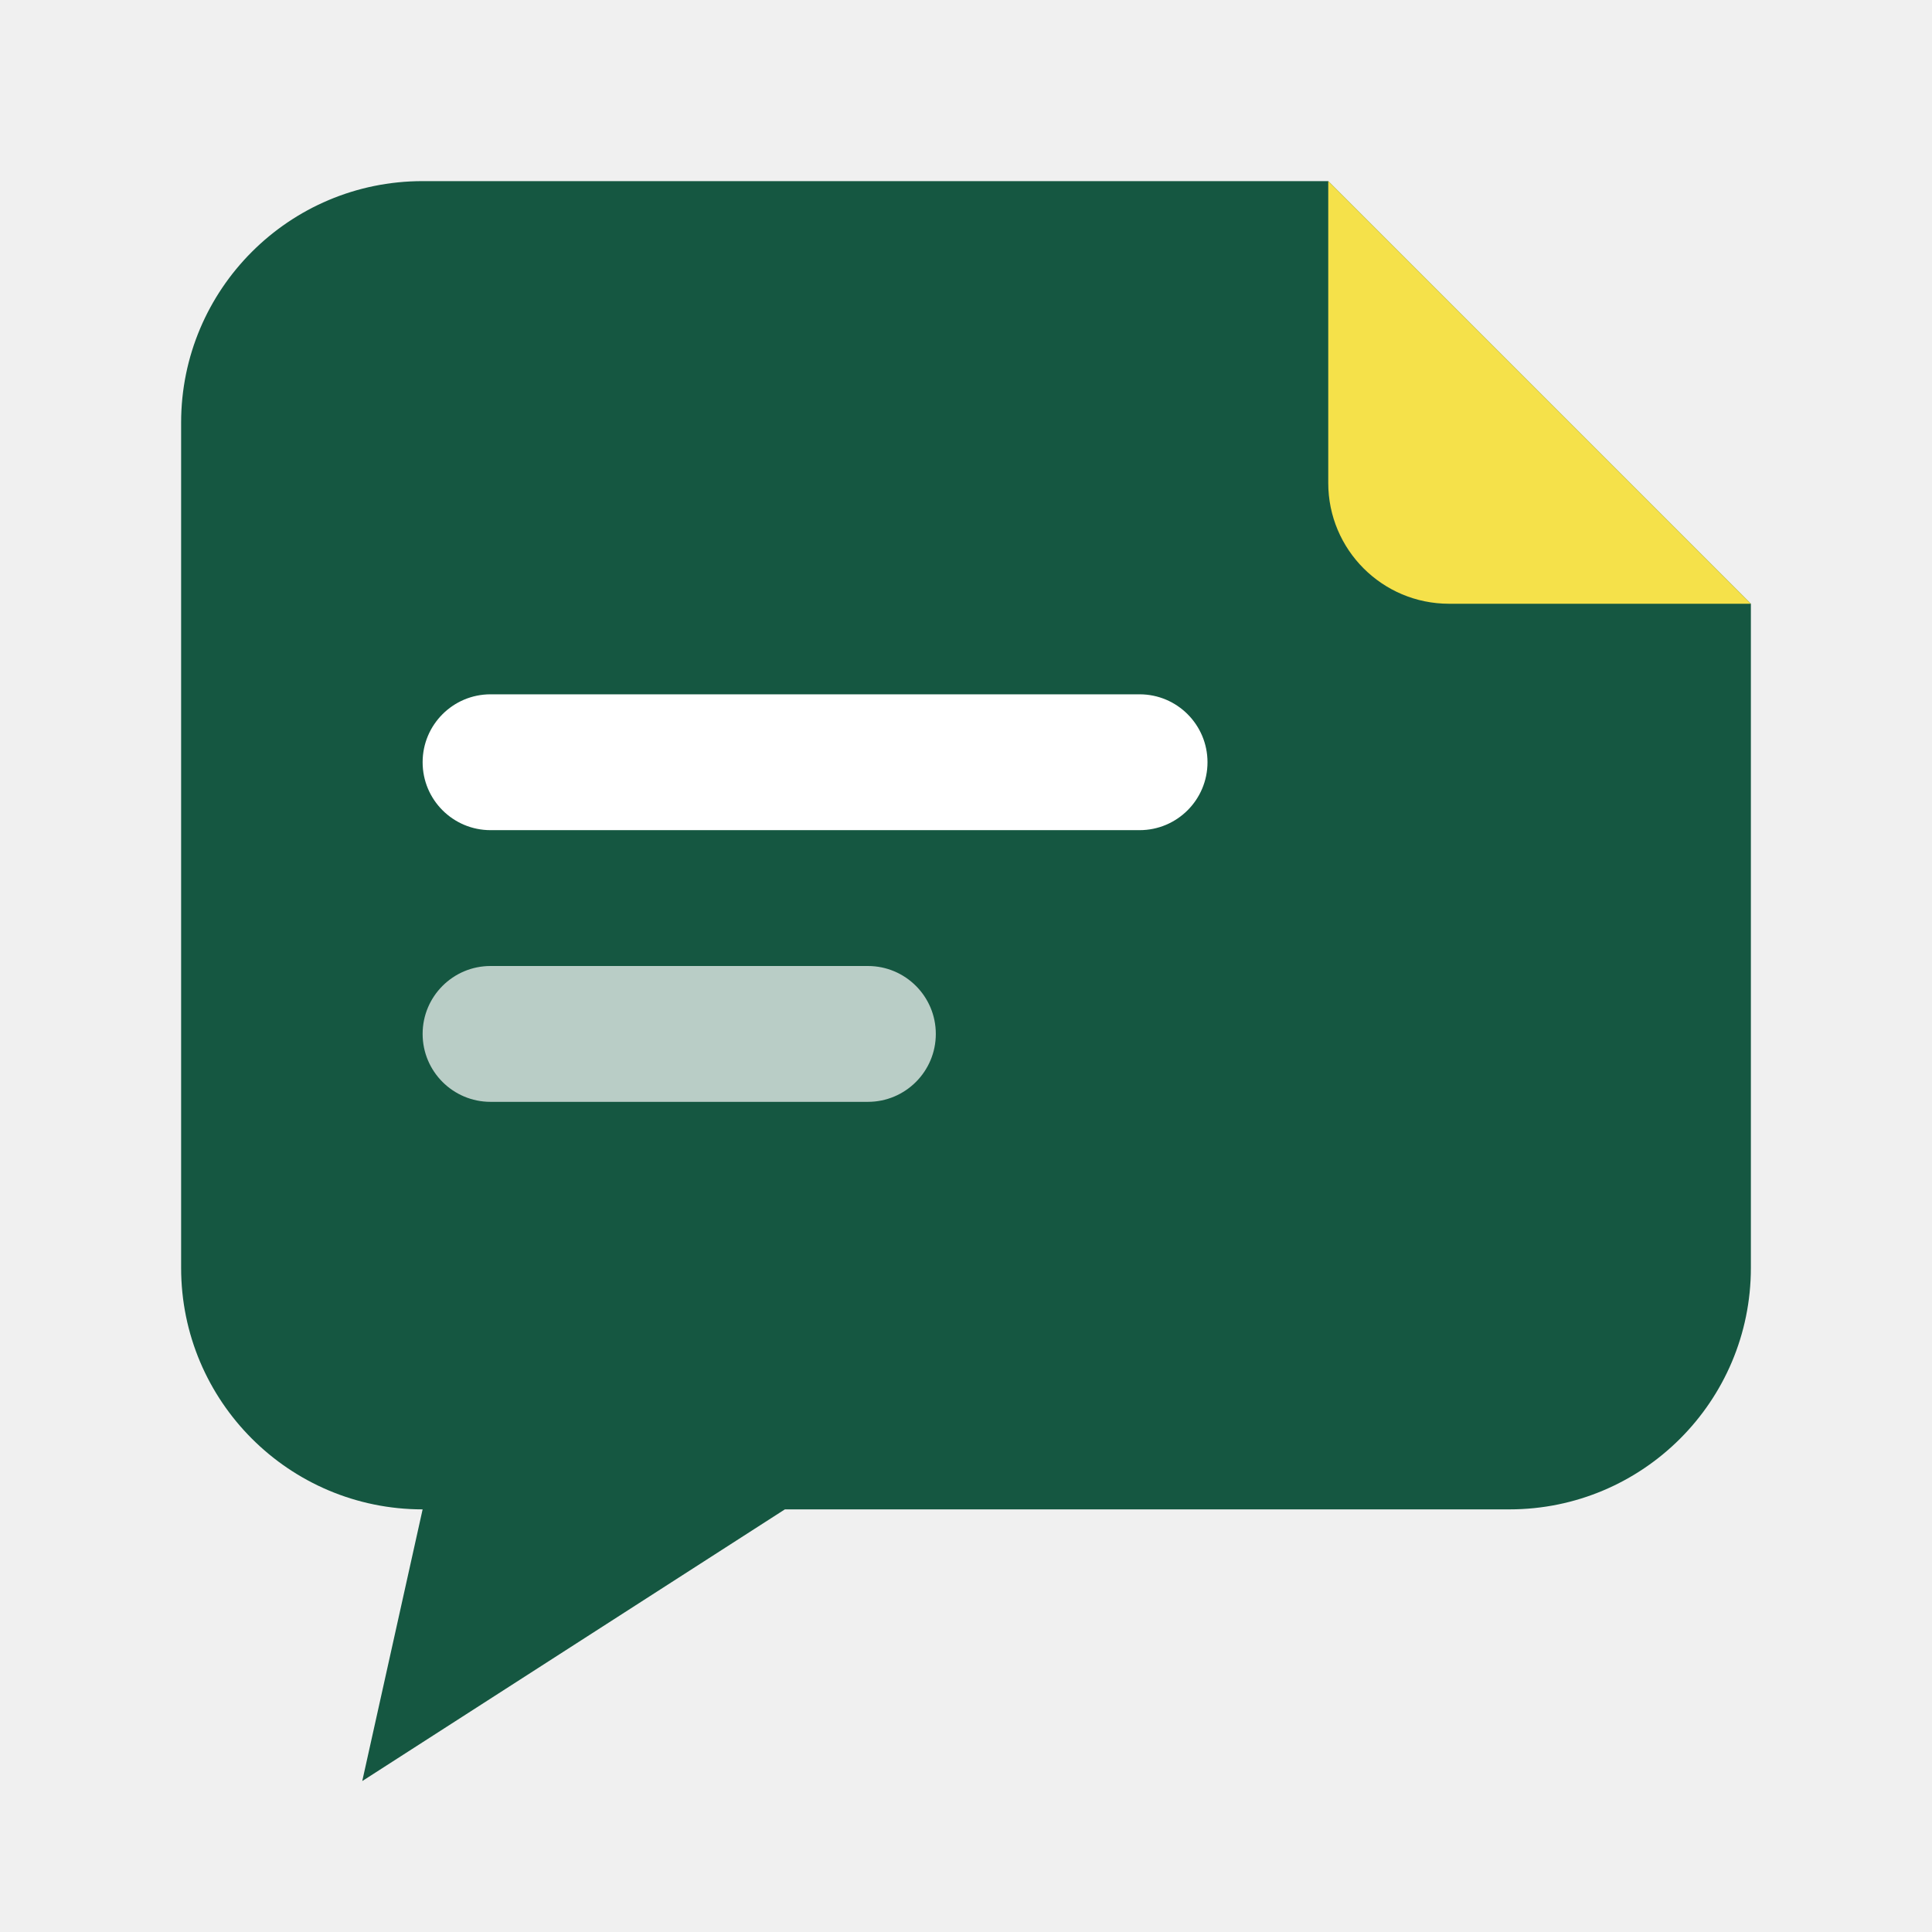
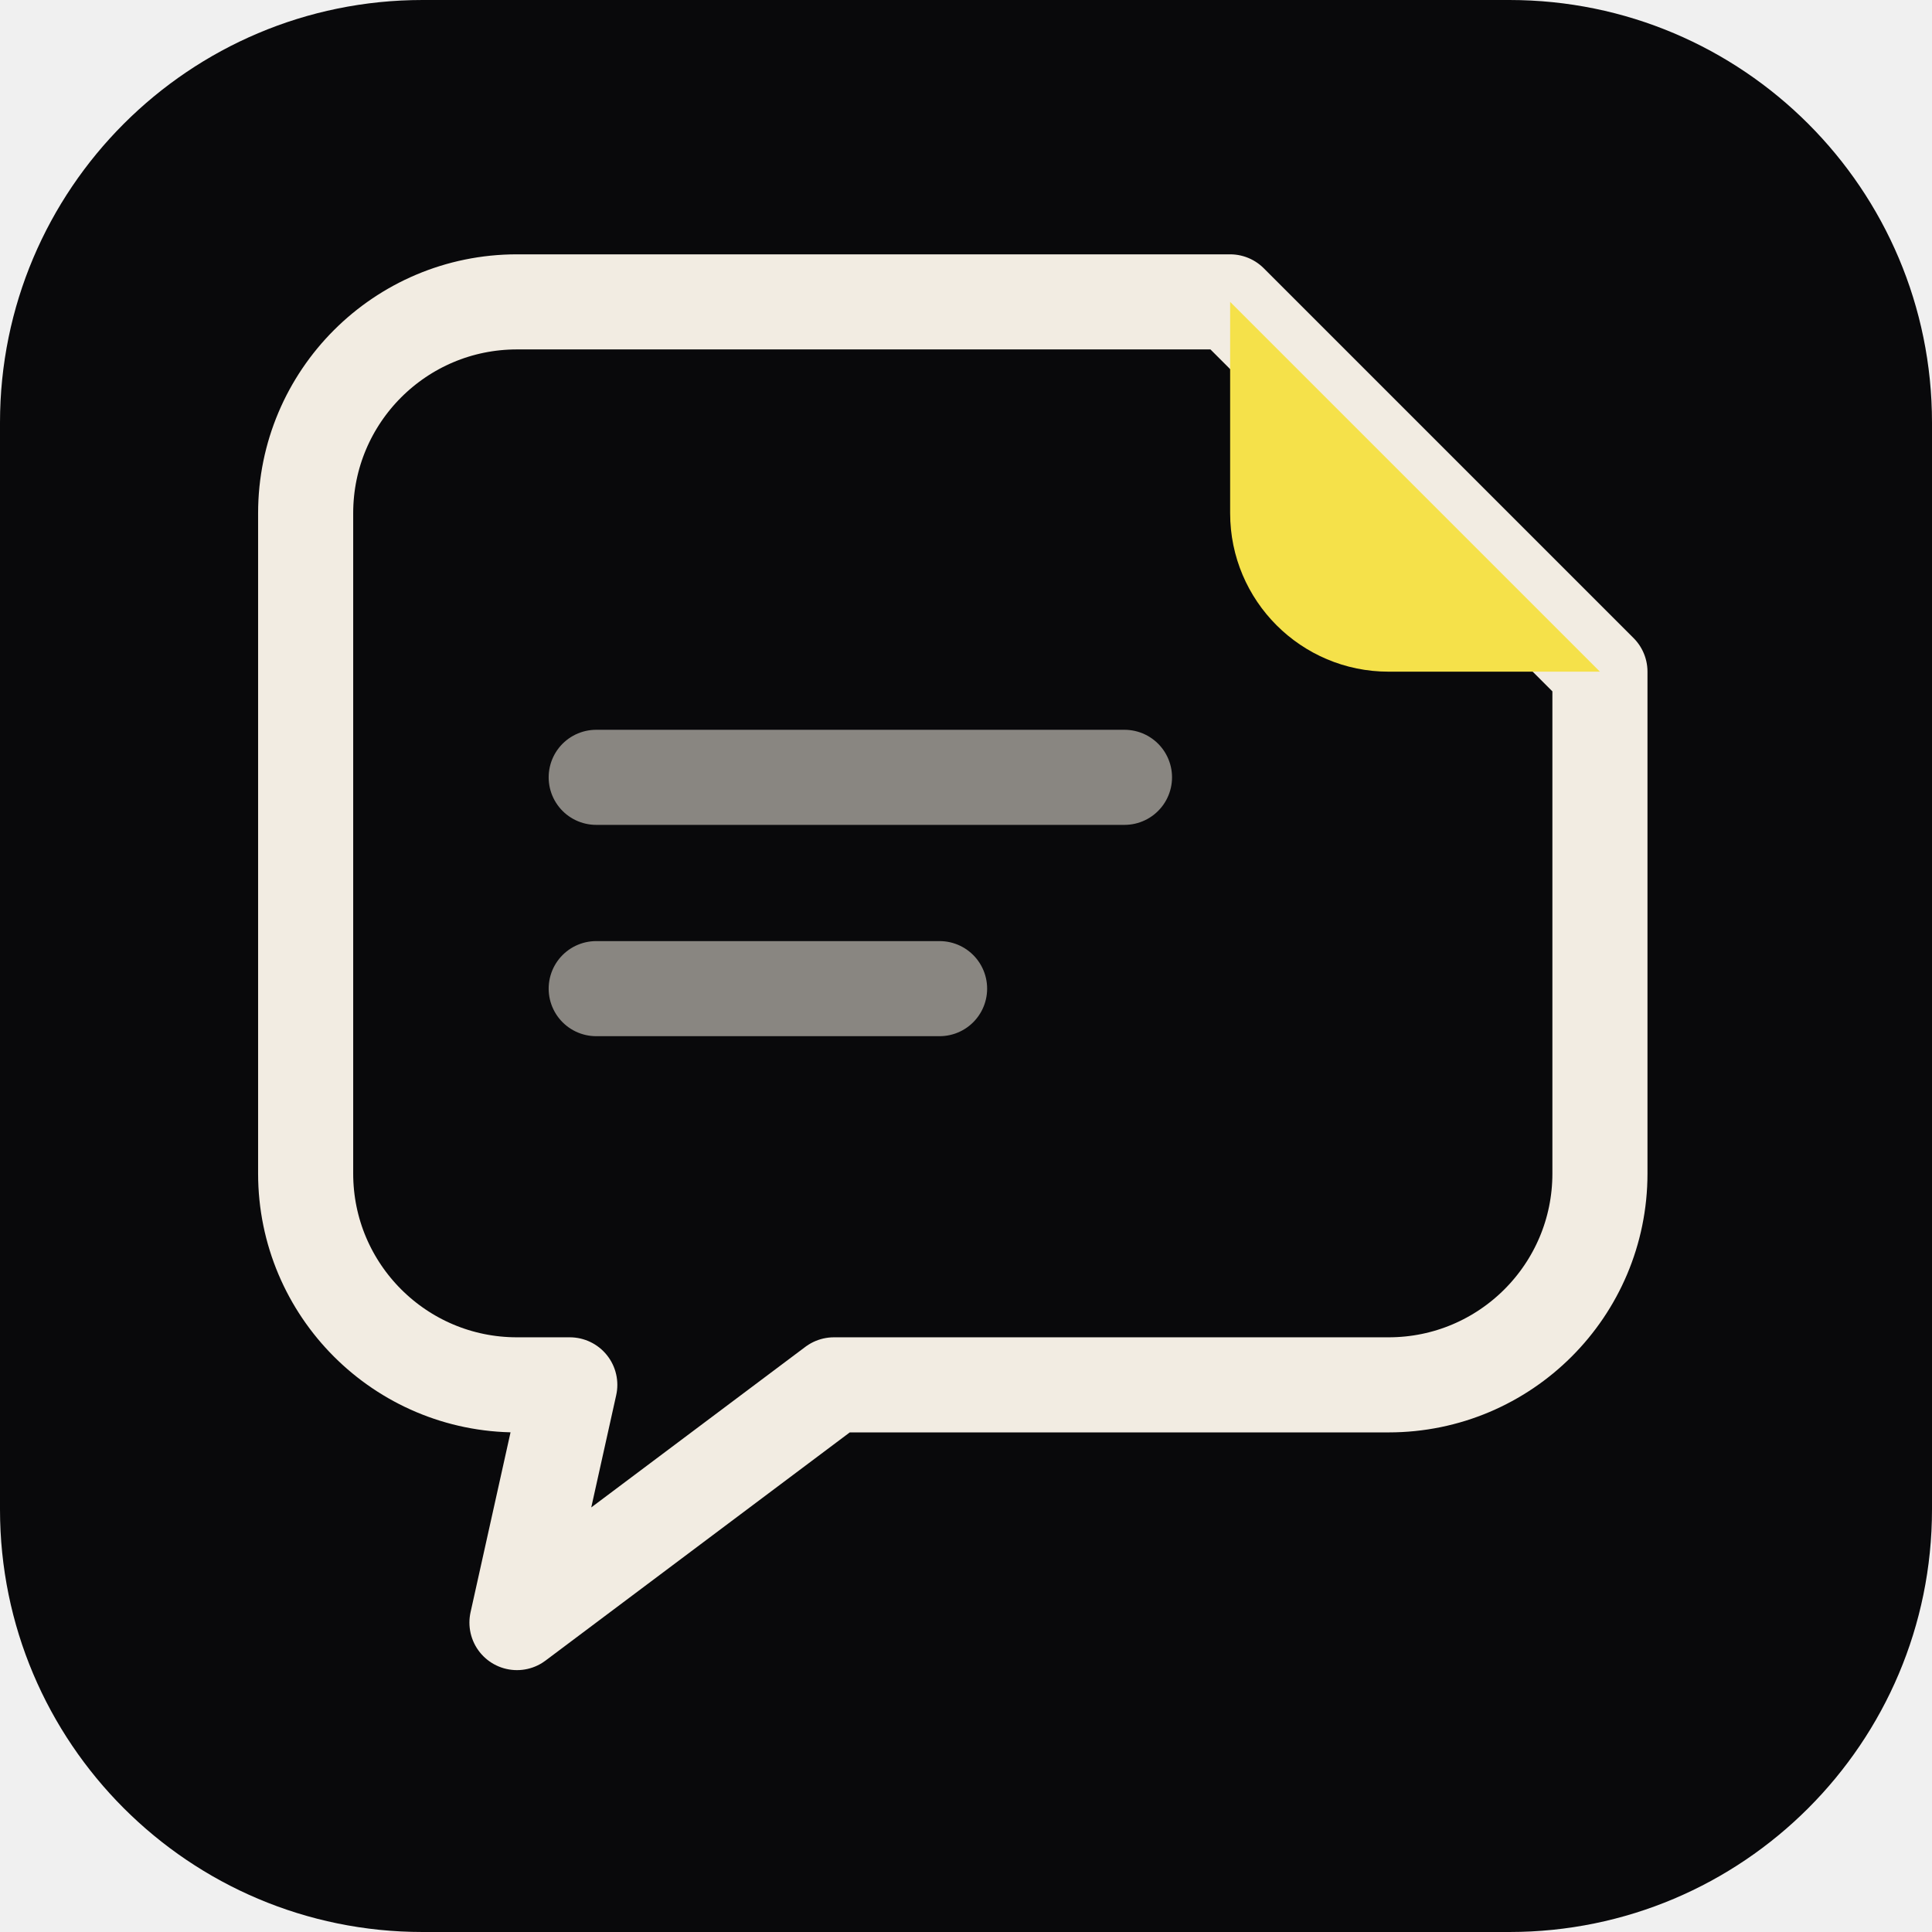
<svg xmlns="http://www.w3.org/2000/svg" viewBox="0 0 64 64">
-   <path d="M14 6H44L58 20V42a8 8 0 0 1-8 8H26L12 59l2-9a8 8 0 0 1-8-8V14a8 8 0 0 1 8-8z" fill="#155741" />
-   <path d="M44 6v10a4 4 0 0 0 4 4h10z" fill="#f5e14a" />
-   <rect x="14" y="23" width="26" height="4.5" rx="2.25" fill="#fff" />
-   <rect x="14" y="32" width="17" height="4.5" rx="2.25" fill="#fff" opacity=".7" />
+   <rect width="64" height="64" rx="14" fill="#09090b" />
+   <g transform="translate(4 3) scale(.875)" fill="none">
+     <path d="M15 8h27l14 14v19a8 8 0 0 1-8 8H27l-12 9 2-9h-2a8 8 0 0 1-8-8V16a8 8 0 0 1 8-8z" stroke="#f2ece2" stroke-width="3.6" stroke-linejoin="round" />
+     <path d="M42 8v8a6 6 0 0 0 6 6h8z" fill="#f5e14a" />
+     <path d="M18 26h20M18 34h13" stroke="#f2ece2" stroke-width="3.6" stroke-linecap="round" opacity=".55" />
+   </g>
</svg>
